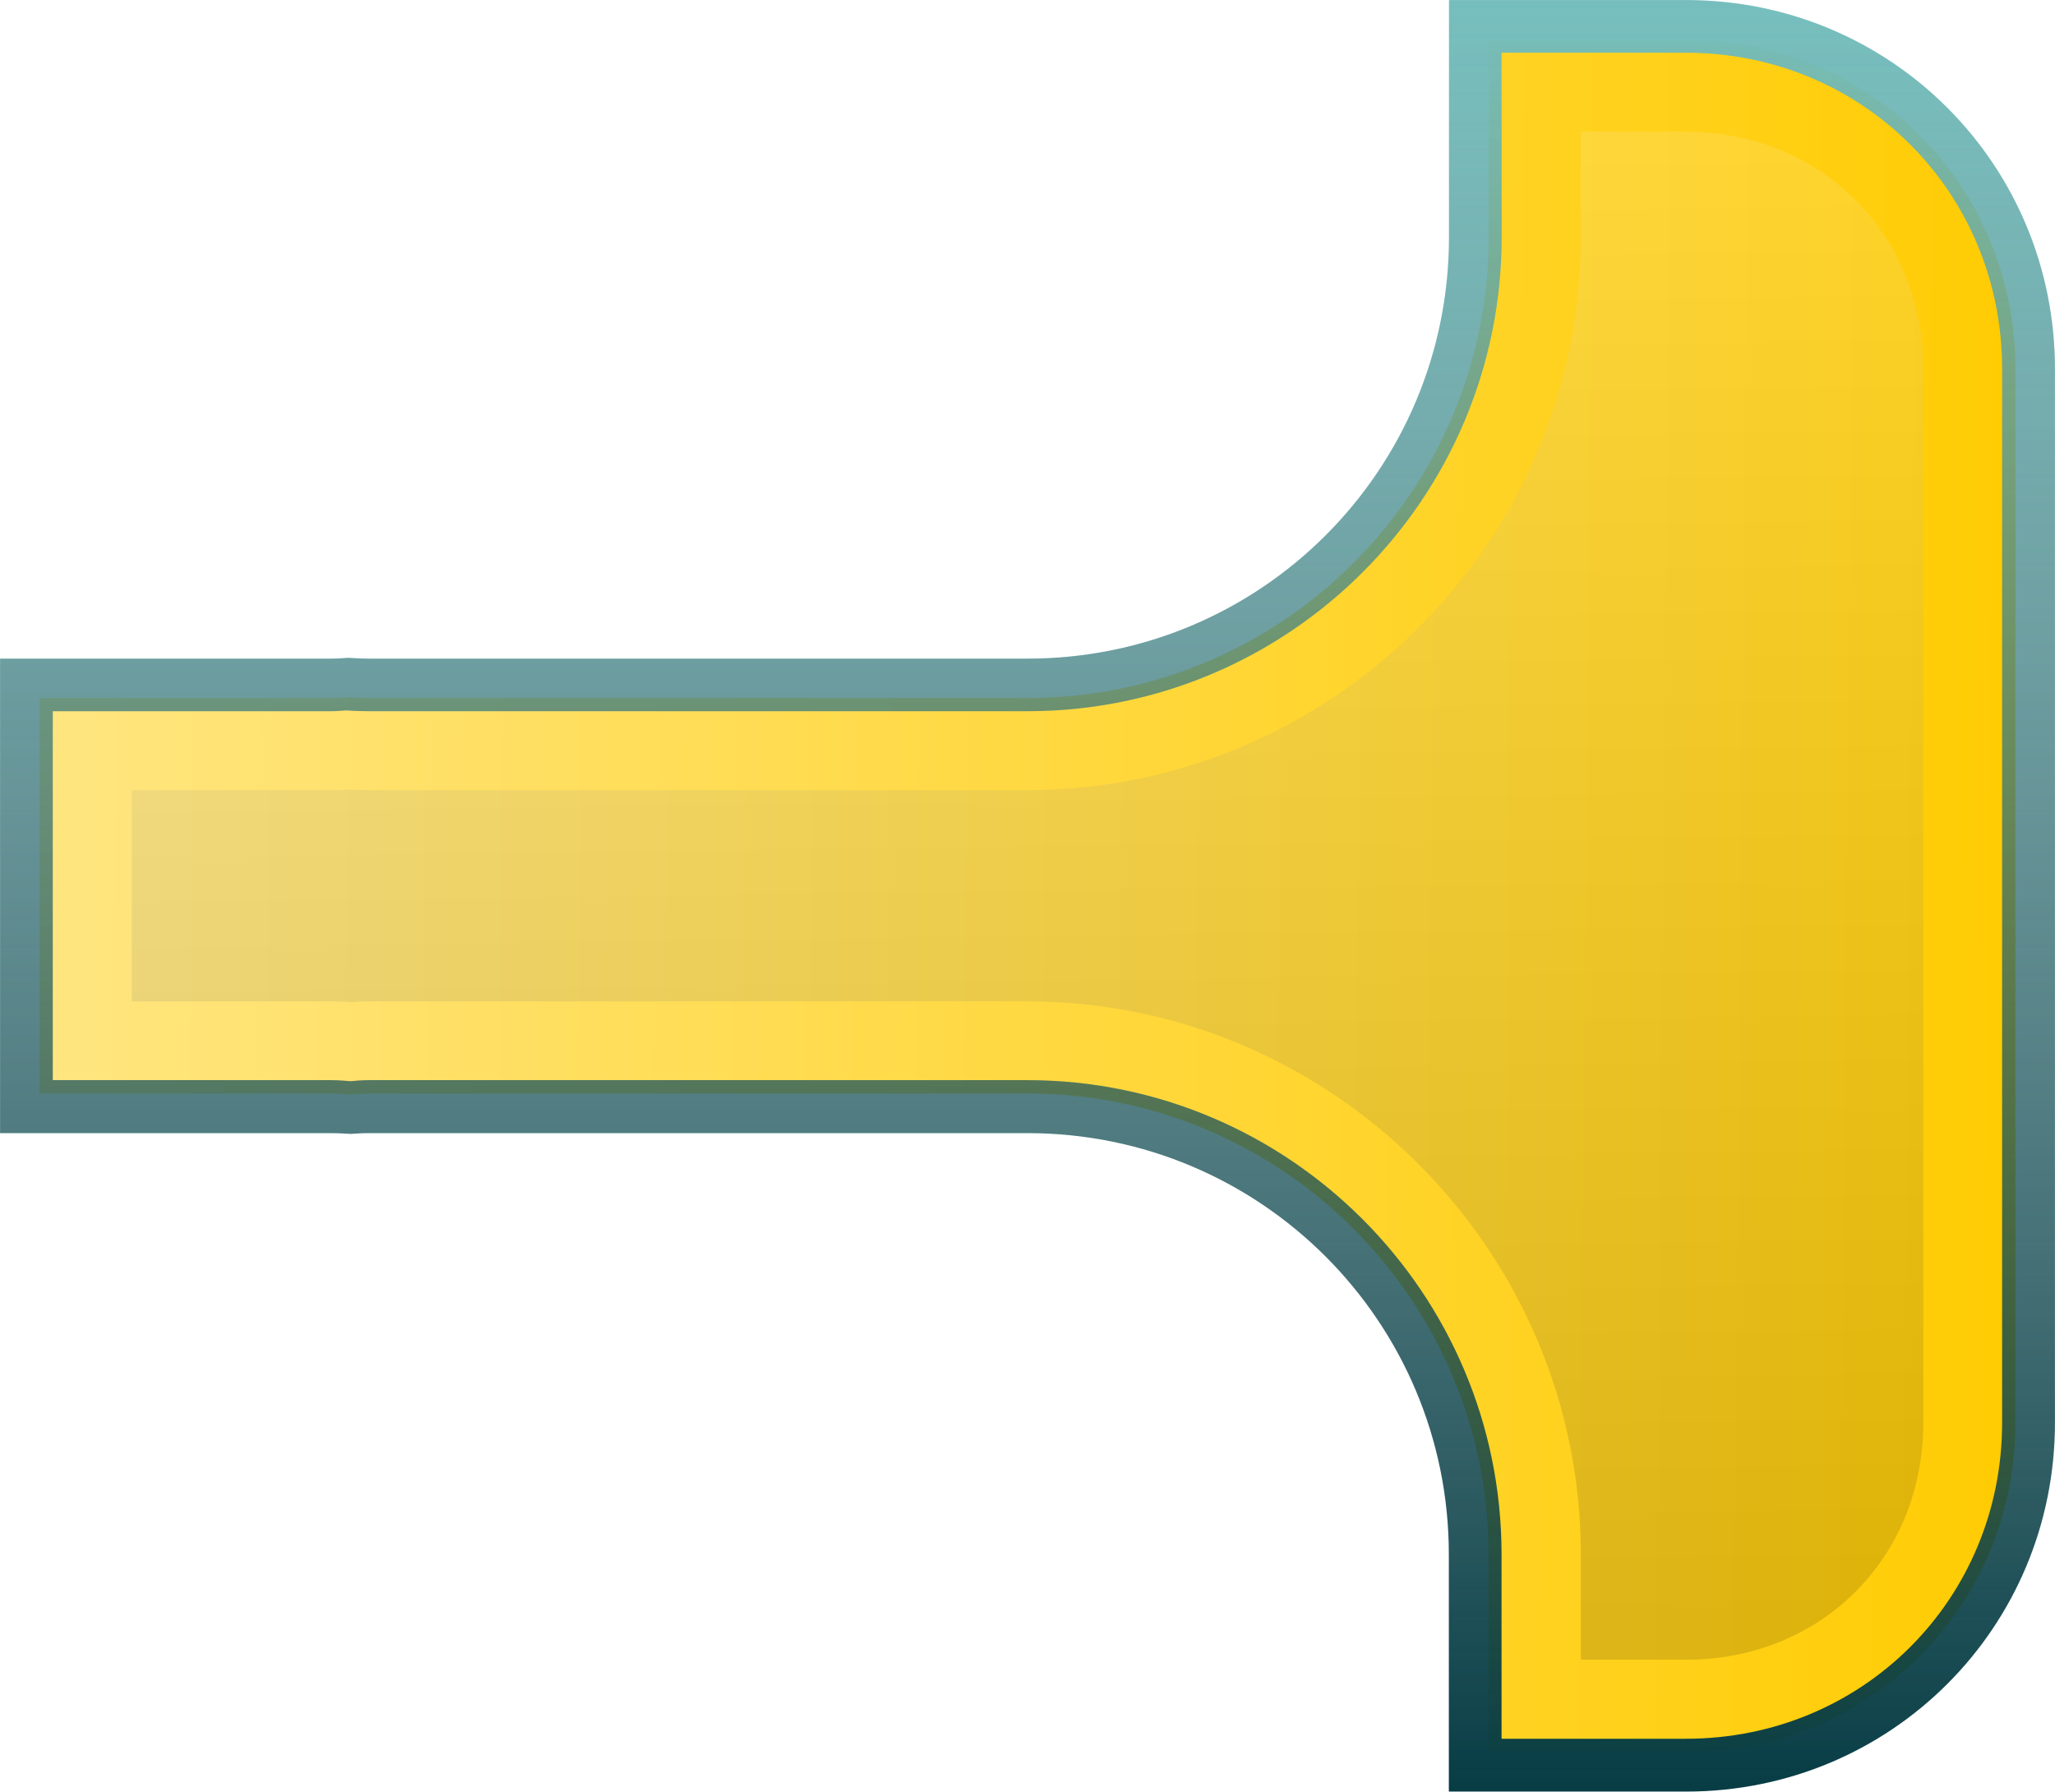
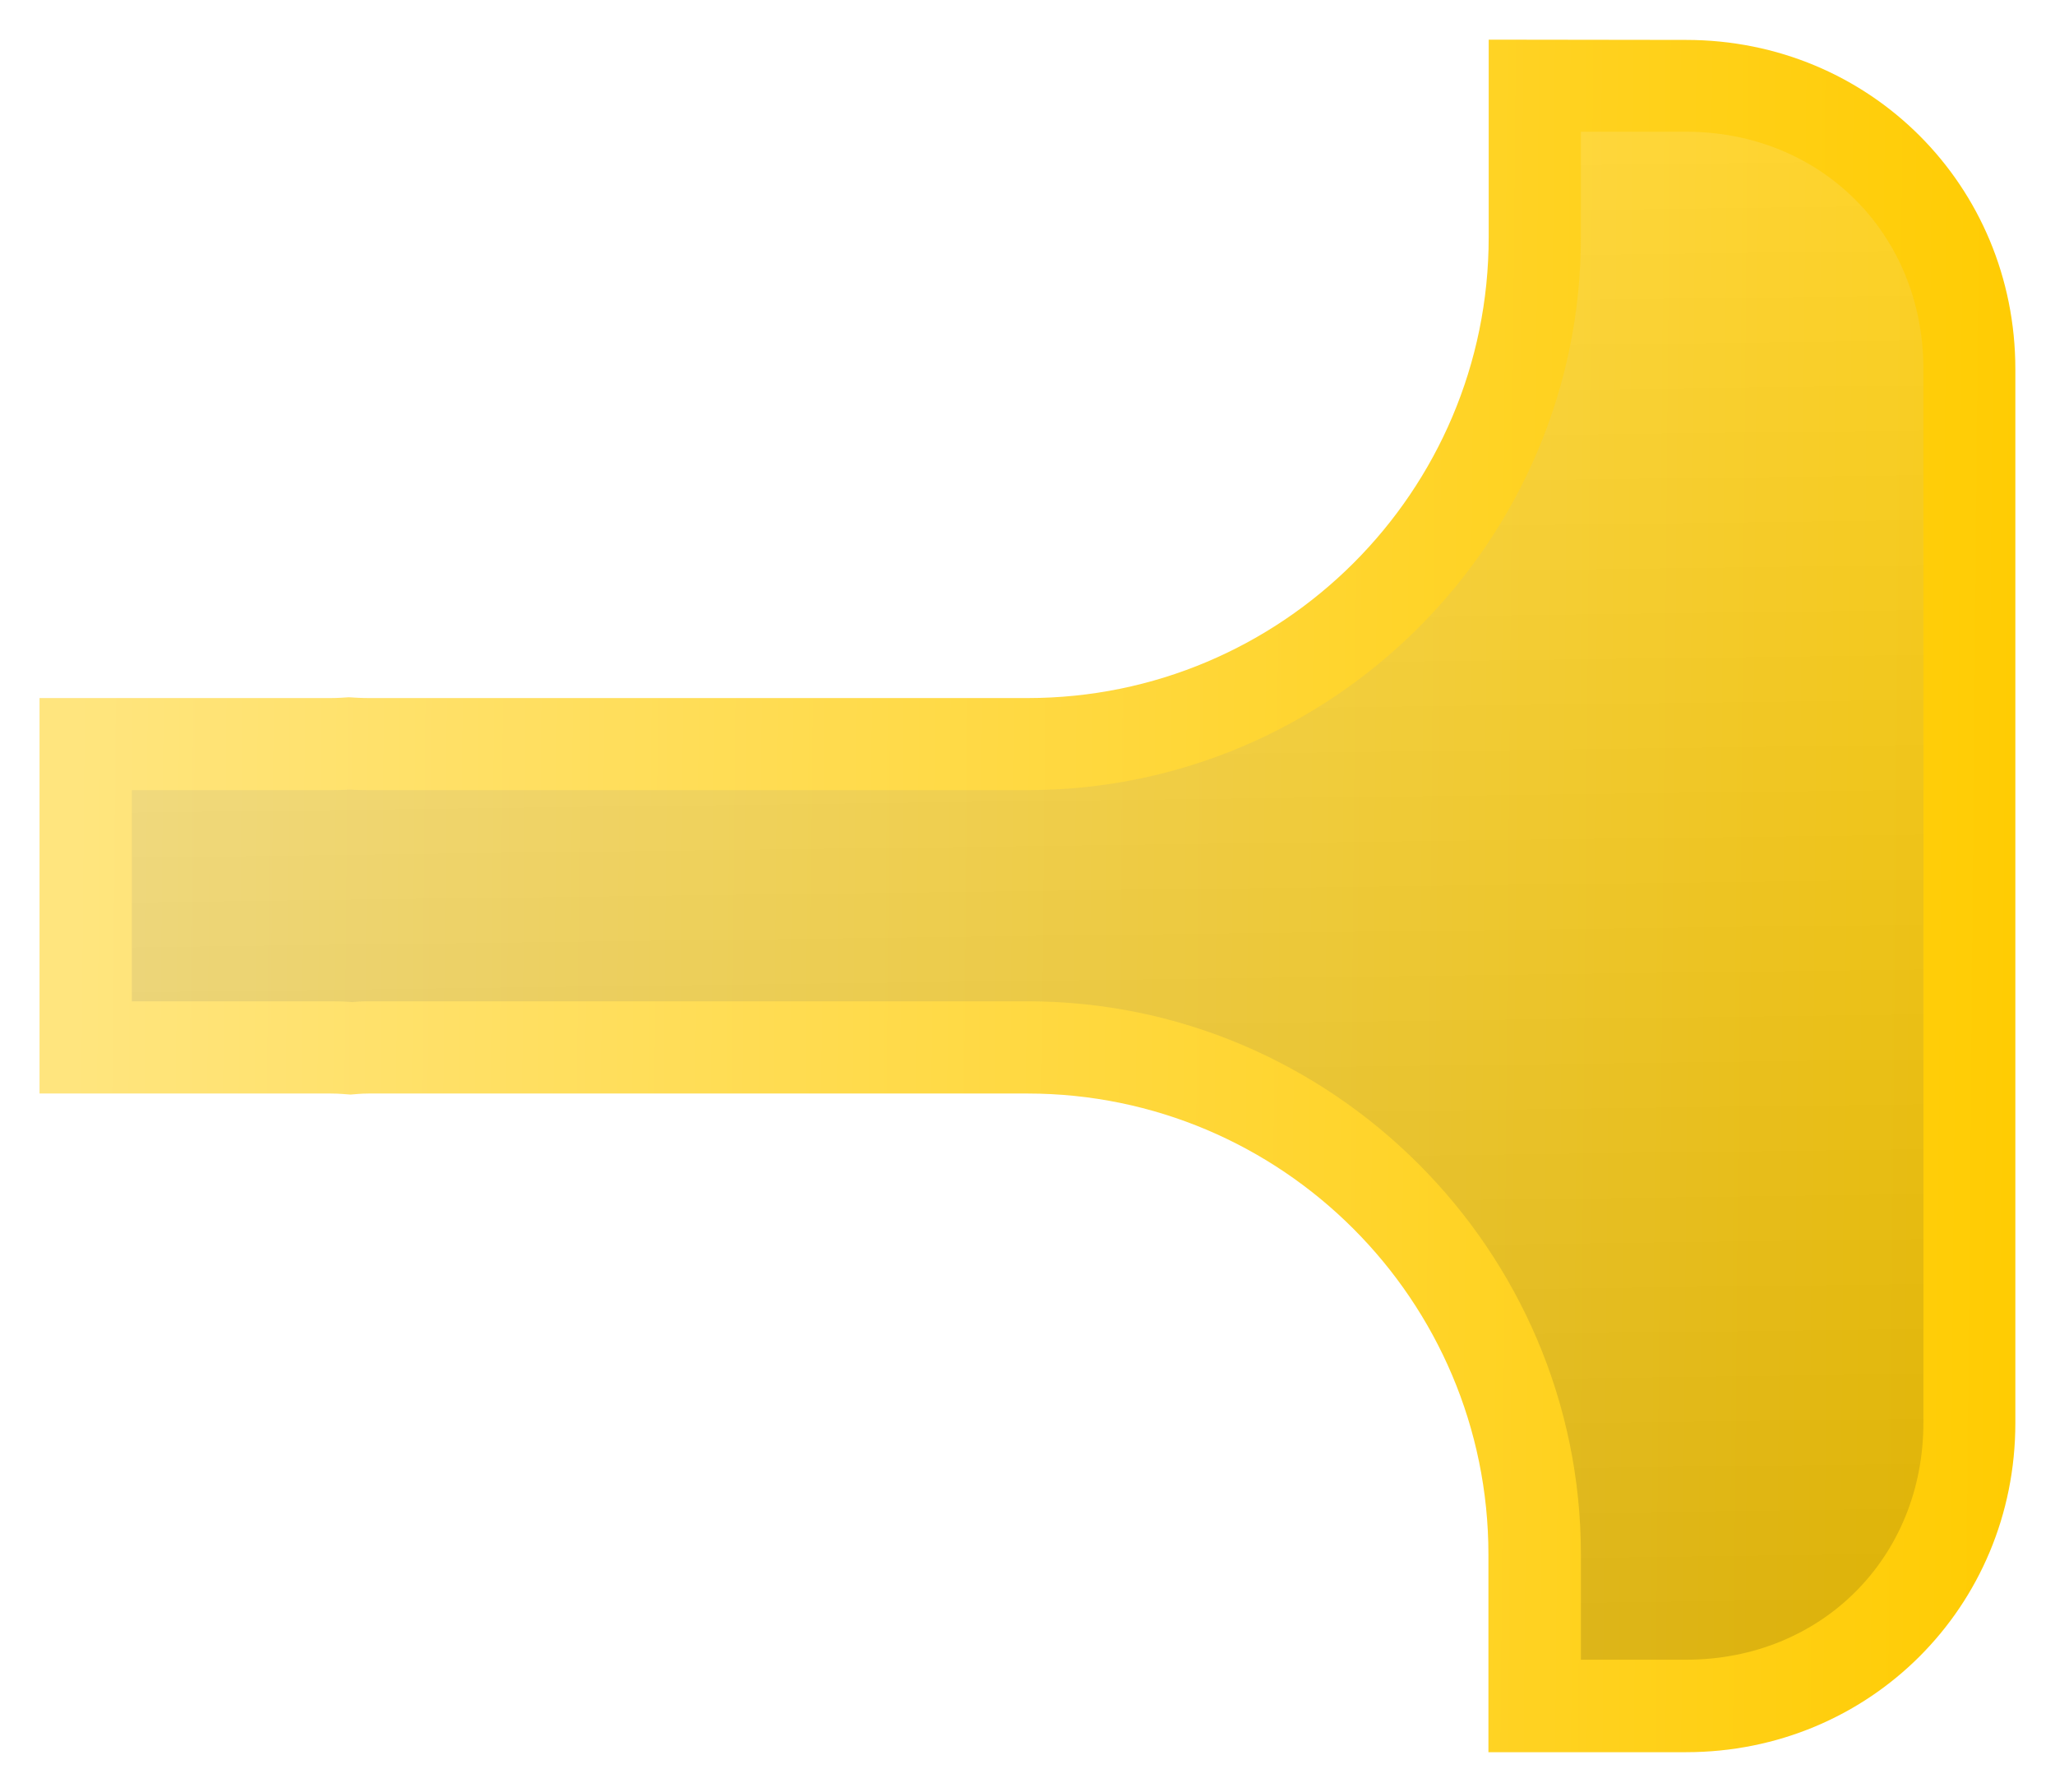
- <svg xmlns="http://www.w3.org/2000/svg" xmlns:xlink="http://www.w3.org/1999/xlink" width="15.6mm" height="13.6mm" viewBox="0 0 15.6 13.6" version="1.1" id="svg18095">
+ <svg xmlns="http://www.w3.org/2000/svg" xmlns:xlink="http://www.w3.org/1999/xlink" id="svg18095" version="1.1" viewBox="0 0 15.6 13.6" height="13.6mm" width="15.6mm">
  <defs id="defs18089">
-     <linearGradient xlink:href="#PianoYellow" id="linearGradient17112" gradientUnits="userSpaceOnUse" gradientTransform="translate(63.5,-5.5e-4)" x1="5.212" y1="104.847" x2="19.912" y2="104.98" />
+     <linearGradient y2="104.98" x2="19.912" y1="104.847" x1="5.212" gradientTransform="matrix(1,0,0,0.999909,-4.699455,191.709)" gradientUnits="userSpaceOnUse" id="linearGradient17112" xlink:href="#PianoYellow" />
    <linearGradient id="PianoYellow">
-       <stop id="stop15688" offset="0" style="stop-color:#ffe57e;stop-opacity:1" />
-       <stop id="stop15690" offset="1" style="stop-color:#ffcc03;stop-opacity:1" />
+       <stop style="stop-color:#ffe57e;stop-opacity:1" offset="0" id="stop15688" />
+       <stop style="stop-color:#ffcc03;stop-opacity:1" offset="1" id="stop15690" />
    </linearGradient>
-     <linearGradient xlink:href="#PianoRimLight" id="linearGradient17136" gradientUnits="userSpaceOnUse" gradientTransform="matrix(0.2645833,0,0,0.2645833,63.5,-5.5e-4)" x1="17.679" y1="346.384" x2="17.679" y2="397.812" />
-     <linearGradient id="PianoRimLight">
-       <stop style="stop-color:#76bfbe;stop-opacity:1" offset="0" id="stop15552" />
-       <stop style="stop-color:#76bfbe;stop-opacity:0" offset="1" id="stop15554" />
-     </linearGradient>
-     <linearGradient xlink:href="#PianoRimDark" id="linearGradient17148" gradientUnits="userSpaceOnUse" gradientTransform="matrix(0.2645833,0,0,0.2645833,63.5,-5.5e-4)" x1="17.679" y1="346.384" x2="17.679" y2="397.812" />
-     <linearGradient id="PianoRimDark">
-       <stop style="stop-color:#083d45;stop-opacity:0" offset="0" id="stop15418" />
-       <stop style="stop-color:#083d45;stop-opacity:1" offset="1" id="stop15420" />
-     </linearGradient>
-     <linearGradient xlink:href="#PianoHighlight" id="linearGradient17184" gradientUnits="userSpaceOnUse" gradientTransform="translate(63.5,-5.5e-4)" x1="5.731" y1="92.61" x2="5.879" y2="104.177" />
+     <linearGradient y2="104.177" x2="5.879" y1="92.61" x1="5.731" gradientTransform="matrix(1,0,0,0.999909,-4.699455,191.709)" gradientUnits="userSpaceOnUse" id="linearGradient17184" xlink:href="#PianoHighlight" />
    <linearGradient id="PianoHighlight">
-       <stop style="stop-color:#ffffff;stop-opacity:0.133" offset="0" id="stop15558" />
-       <stop style="stop-color:#000000;stop-opacity:0.133" offset="1" id="stop15560" />
+       <stop id="stop15558" offset="0" style="stop-color:#ffffff;stop-opacity:0.133" />
+       <stop id="stop15560" offset="1" style="stop-color:#000000;stop-opacity:0.133" />
    </linearGradient>
  </defs>
-   <g id="layer1" transform="translate(0,-283.4)">
-     <g style="display:inline" id="g17255" transform="matrix(1,0,0,0.999909,-68.19946,191.7096)">
-       <path style="display:inline;opacity:1;fill:url(#linearGradient17112);fill-opacity:1;stroke:none;stroke-width:0.5;stroke-linejoin:round;stroke-miterlimit:4;stroke-dasharray:none;stroke-opacity:1;paint-order:fill markers stroke" d="m 79.5,92 v 1.5 c -2e-6,1.931 -1.569,3.498 -3.5,3.498 h -5 c -0.067,0 -0.115,-0.004 -0.152,-0.006 -0.034,0.002 -0.079,0.006 -0.139,0.006 h -2.209 v 3.002 h 2.209 c 0.069,0 0.118,0.006 0.152,0.008 0.031,-0.002 0.075,-0.008 0.138,-0.008 h 5 c 1.931,0 3.5,1.569 3.5,3.5 v 1.5 h 1.5 c 1.394,0 2.5,-1.105 2.5,-2.5 v -8 c 0,-1.394 -1.105,-2.5 -2.5,-2.5 z" id="path17016" />
-       <path style="display:inline;opacity:1;fill:url(#linearGradient17136);fill-opacity:1;stroke:none;stroke-width:0.5;stroke-linejoin:round;stroke-miterlimit:4;stroke-dasharray:none;stroke-opacity:1;paint-order:fill markers stroke" d="m 79.199,91.699 v 1.801 c -10e-7,1.769 -1.43,3.199 -3.199,3.199 h -5 c -0.062,0 -0.115,-0.004 -0.156,-0.006 -0.038,0.002 -0.08,0.006 -0.135,0.006 h -2.509 v 3.602 h 2.509 c 0.063,0 0.112,0.004 0.152,0.006 0.038,-0.002 0.082,-0.006 0.138,-0.006 h 5 c 1.769,0 3.199,1.43 3.199,3.199 V 105.3 h 1.801 c 1.555,0 2.8,-1.246 2.8,-2.8 v -8 c 0,-1.555 -1.246,-2.801 -2.8,-2.801 z m 0.399,0.4 h 1.4 c 1.341,0 2.4,1.059 2.4,2.4 v 8 c 0,1.341 -1.059,2.4 -2.4,2.4 h -1.4 v -1.4 c 0,-1.985 -1.614,-3.6 -3.599,-3.6 h -5 c -0.066,0 -0.109,0.006 -0.138,0.008 -0.033,-0.002 -0.082,-0.008 -0.152,-0.008 h -2.109 v -2.801 h 2.109 c 0.051,0 0.083,-0.004 0.115,-0.006 h 0.002 c 0.034,0.002 0.096,0.006 0.174,0.006 h 5 c 1.985,0 3.599,-1.614 3.599,-3.599 z" id="path17040" />
-       <path id="path17052" d="m 79.199,91.699 v 1.801 c -10e-7,1.769 -1.43,3.199 -3.199,3.199 h -5 c -0.062,0 -0.115,-0.004 -0.156,-0.006 -0.038,0.002 -0.08,0.006 -0.135,0.006 h -2.509 v 3.602 h 2.509 c 0.063,0 0.112,0.004 0.152,0.006 0.038,-0.002 0.082,-0.006 0.138,-0.006 h 5 c 1.769,0 3.199,1.43 3.199,3.199 V 105.3 h 1.801 c 1.555,0 2.8,-1.246 2.8,-2.8 v -8 c 0,-1.555 -1.246,-2.801 -2.8,-2.801 z m 0.399,0.4 h 1.4 c 1.341,0 2.4,1.059 2.4,2.4 v 8 c 0,1.341 -1.059,2.4 -2.4,2.4 h -1.4 v -1.4 c 0,-1.985 -1.614,-3.6 -3.599,-3.6 h -5 c -0.066,0 -0.109,0.006 -0.138,0.008 -0.033,-0.002 -0.082,-0.008 -0.152,-0.008 h -2.109 v -2.801 h 2.109 c 0.051,0 0.083,-0.004 0.115,-0.006 h 0.002 c 0.034,0.002 0.096,0.006 0.174,0.006 h 5 c 1.985,0 3.599,-1.614 3.599,-3.599 z" style="display:inline;opacity:1;fill:url(#linearGradient17148);fill-opacity:1;stroke:none;stroke-width:0.5;stroke-linejoin:round;stroke-miterlimit:4;stroke-dasharray:none;stroke-opacity:1;paint-order:fill markers stroke" />
-       <path style="display:inline;opacity:1;fill:url(#linearGradient17184);fill-opacity:1;stroke:none;stroke-width:0.5;stroke-linejoin:round;stroke-miterlimit:4;stroke-dasharray:none;stroke-opacity:1;paint-order:fill markers stroke" d="m 80.2,92.699 v 0.801 c -3e-6,2.31 -1.891,4.197 -4.201,4.197 h -5 c -0.074,0 -0.114,-0.002 -0.146,-0.004 -0.034,0.002 -0.074,0.004 -0.145,0.004 h -1.508 v 1.604 h 1.508 c 0.094,0 0.15,0.004 0.166,0.006 0.03,-0.003 0.052,-0.006 0.125,-0.006 h 5 c 2.31,0 4.201,1.889 4.201,4.199 v 0.799 h 0.799 c 1.025,0 1.801,-0.774 1.801,-1.799 v -8 c 0,-1.025 -0.777,-1.801 -1.801,-1.801 z" id="path17088" />
-     </g>
+   <g transform="translate(0,-283.4)" id="layer1">
+     <path style="display:inline;fill:url(#linearGradient17112);fill-opacity:1;stroke:none;stroke-width:0.5;stroke-linejoin:round;stroke-miterlimit:4;stroke-dasharray:none;stroke-opacity:1;paint-order:fill markers stroke" d="m 11.301,283.701 v 1.5 c -2e-6,1.931 -1.569,3.498 -3.5,3.498 H 2.8 c -0.067,0 -0.115,-0.004 -0.152,-0.006 -0.034,0.002 -0.079,0.006 -0.139,0.006 h -2.209 v 3.002 h 2.209 c 0.069,0 0.118,0.006 0.152,0.008 0.031,-0.002 0.075,-0.008 0.138,-0.008 h 5 c 1.931,0 3.5,1.569 3.5,3.5 v 1.5 h 1.5 c 1.394,0 2.5,-1.105 2.5,-2.499 v -7.999 c 0,-1.394 -1.105,-2.5 -2.5,-2.5 z" id="path17016" />
+     <path style="display:inline;fill:url(#linearGradient17184);fill-opacity:1;stroke:none;stroke-width:0.5;stroke-linejoin:round;stroke-miterlimit:4;stroke-dasharray:none;stroke-opacity:1;paint-order:fill markers stroke" d="m 12.001,284.4 v 0.801 c -3e-6,2.31 -1.891,4.197 -4.201,4.197 H 2.8 c -0.074,0 -0.114,-0.002 -0.146,-0.004 -0.034,0.002 -0.074,0.004 -0.145,0.004 H 1.001 v 1.603 h 1.508 c 0.094,0 0.15,0.004 0.166,0.006 0.03,-0.003 0.052,-0.006 0.125,-0.006 h 5 c 2.31,0 4.201,1.889 4.201,4.199 v 0.799 h 0.799 c 1.025,0 1.801,-0.774 1.801,-1.799 v -7.999 c 0,-1.024 -0.777,-1.801 -1.801,-1.801 z" id="path17088" />
  </g>
</svg>
